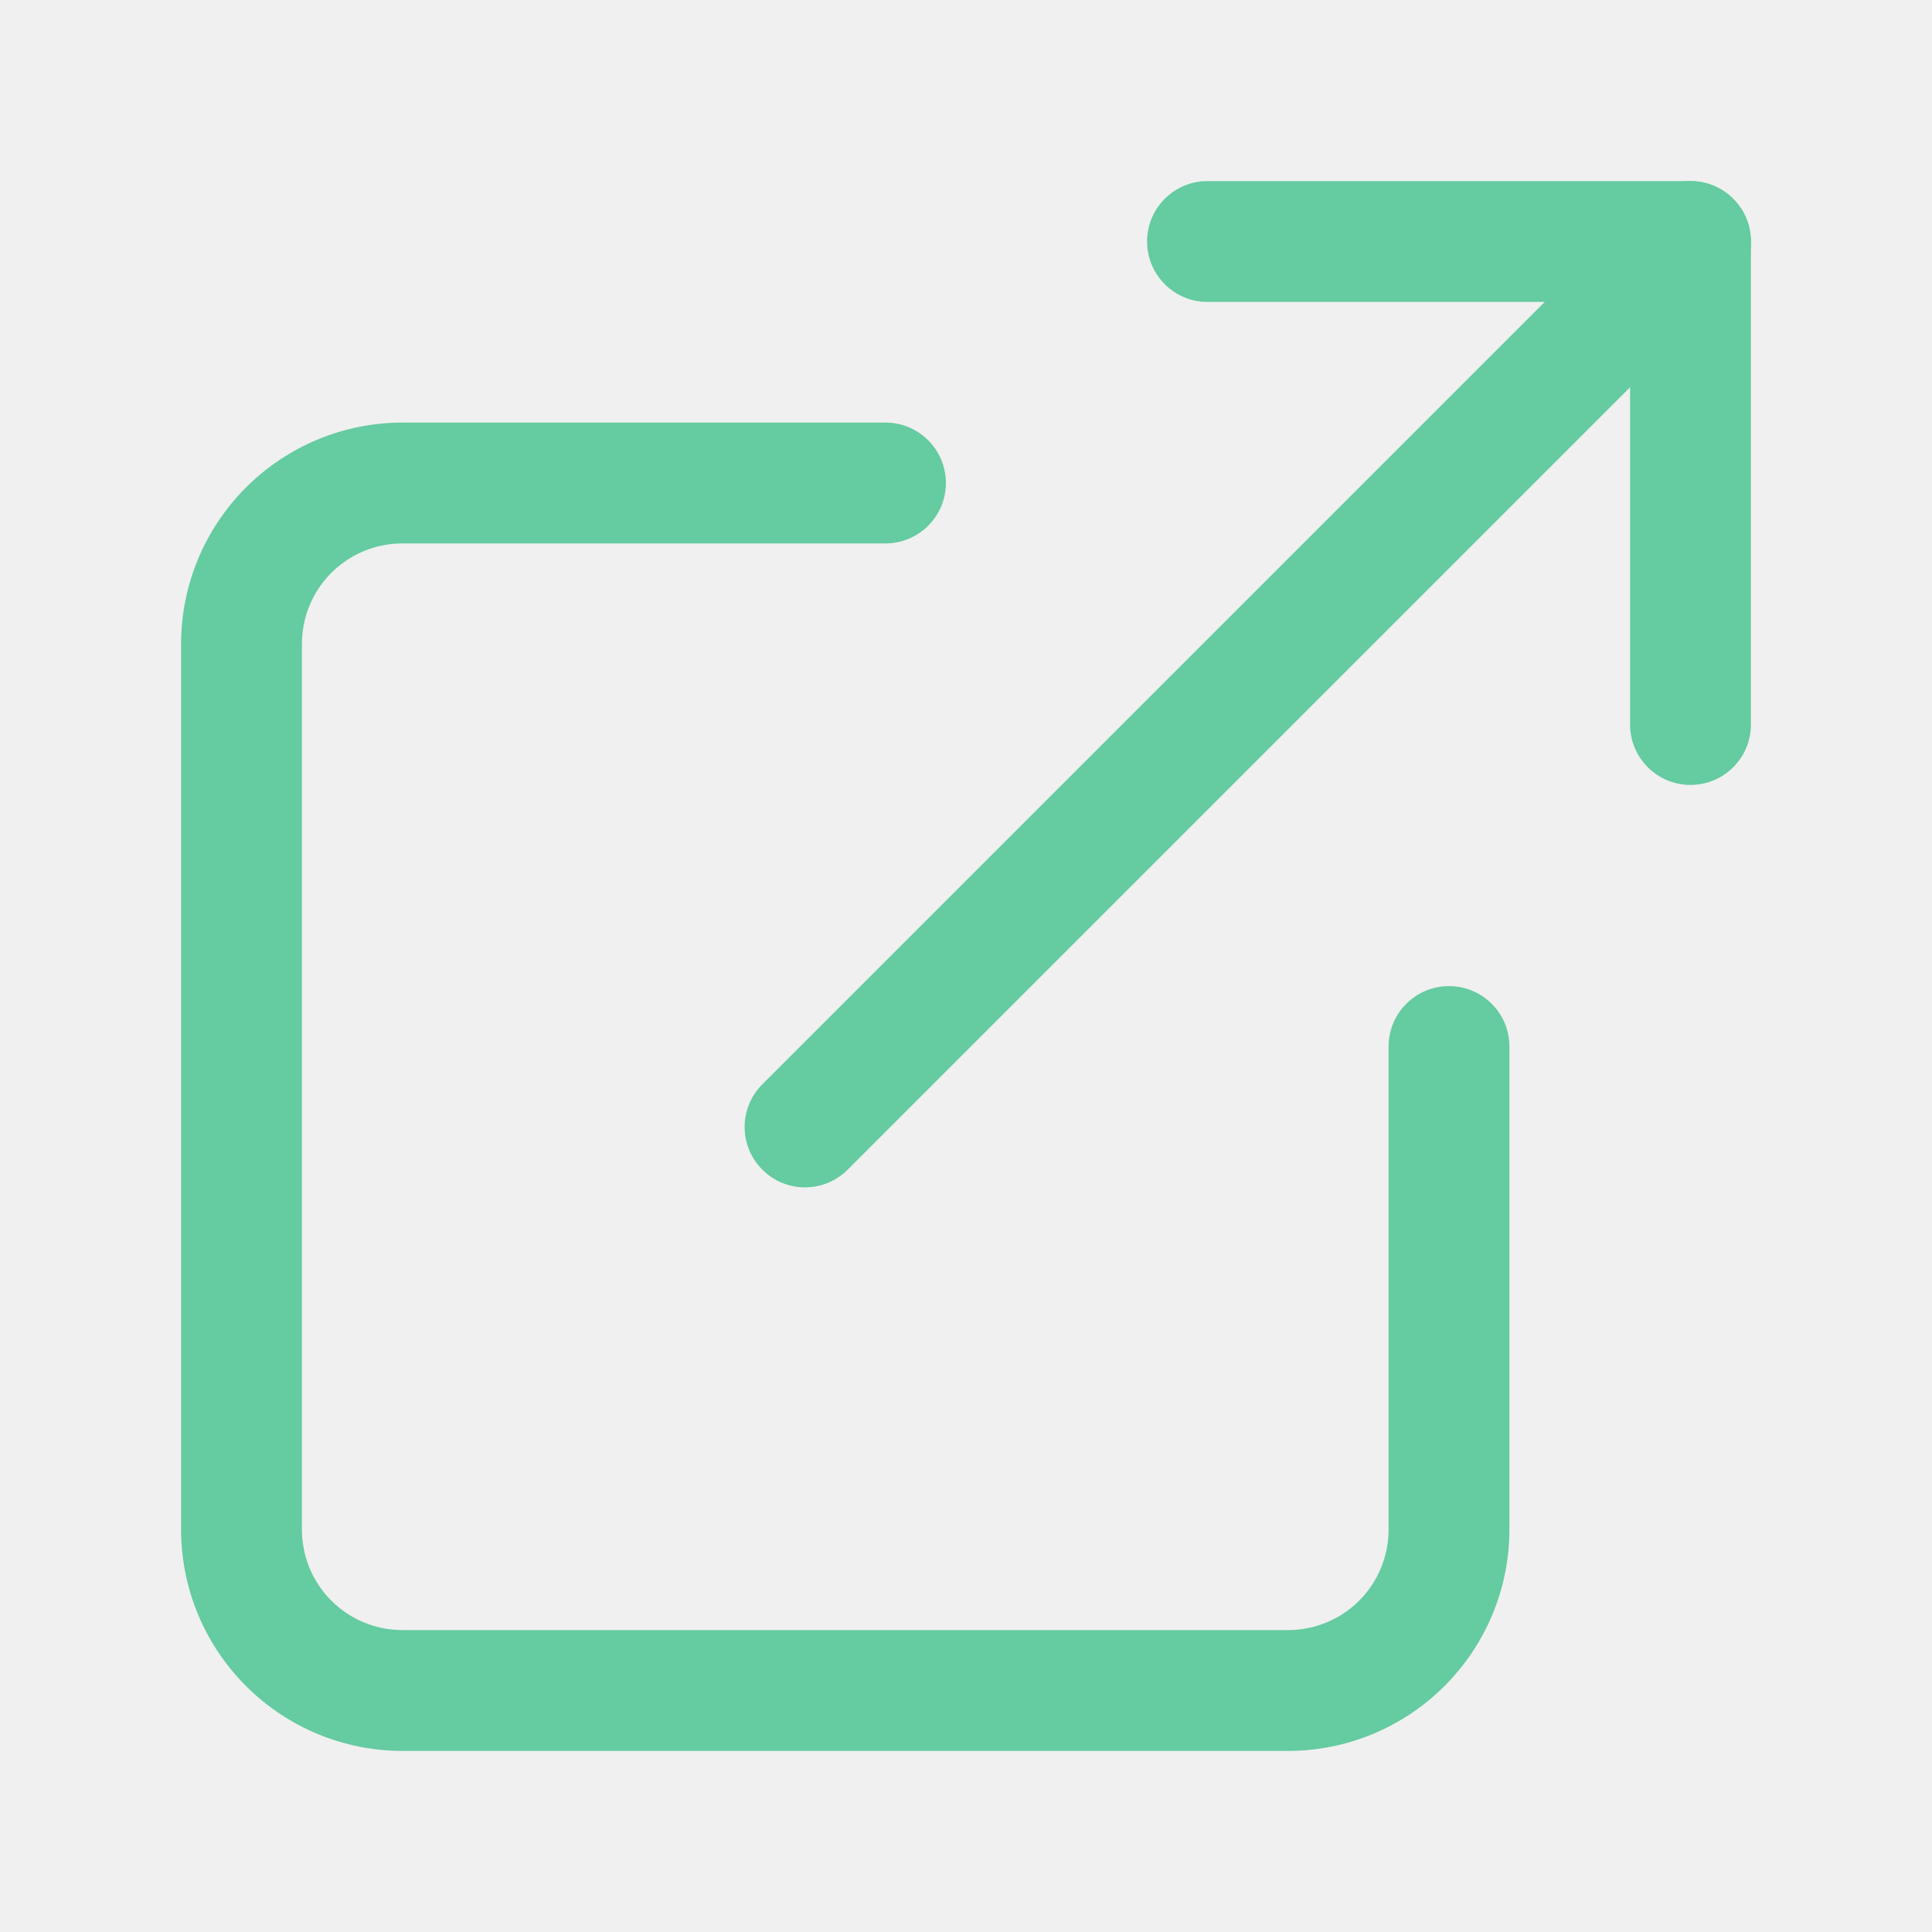
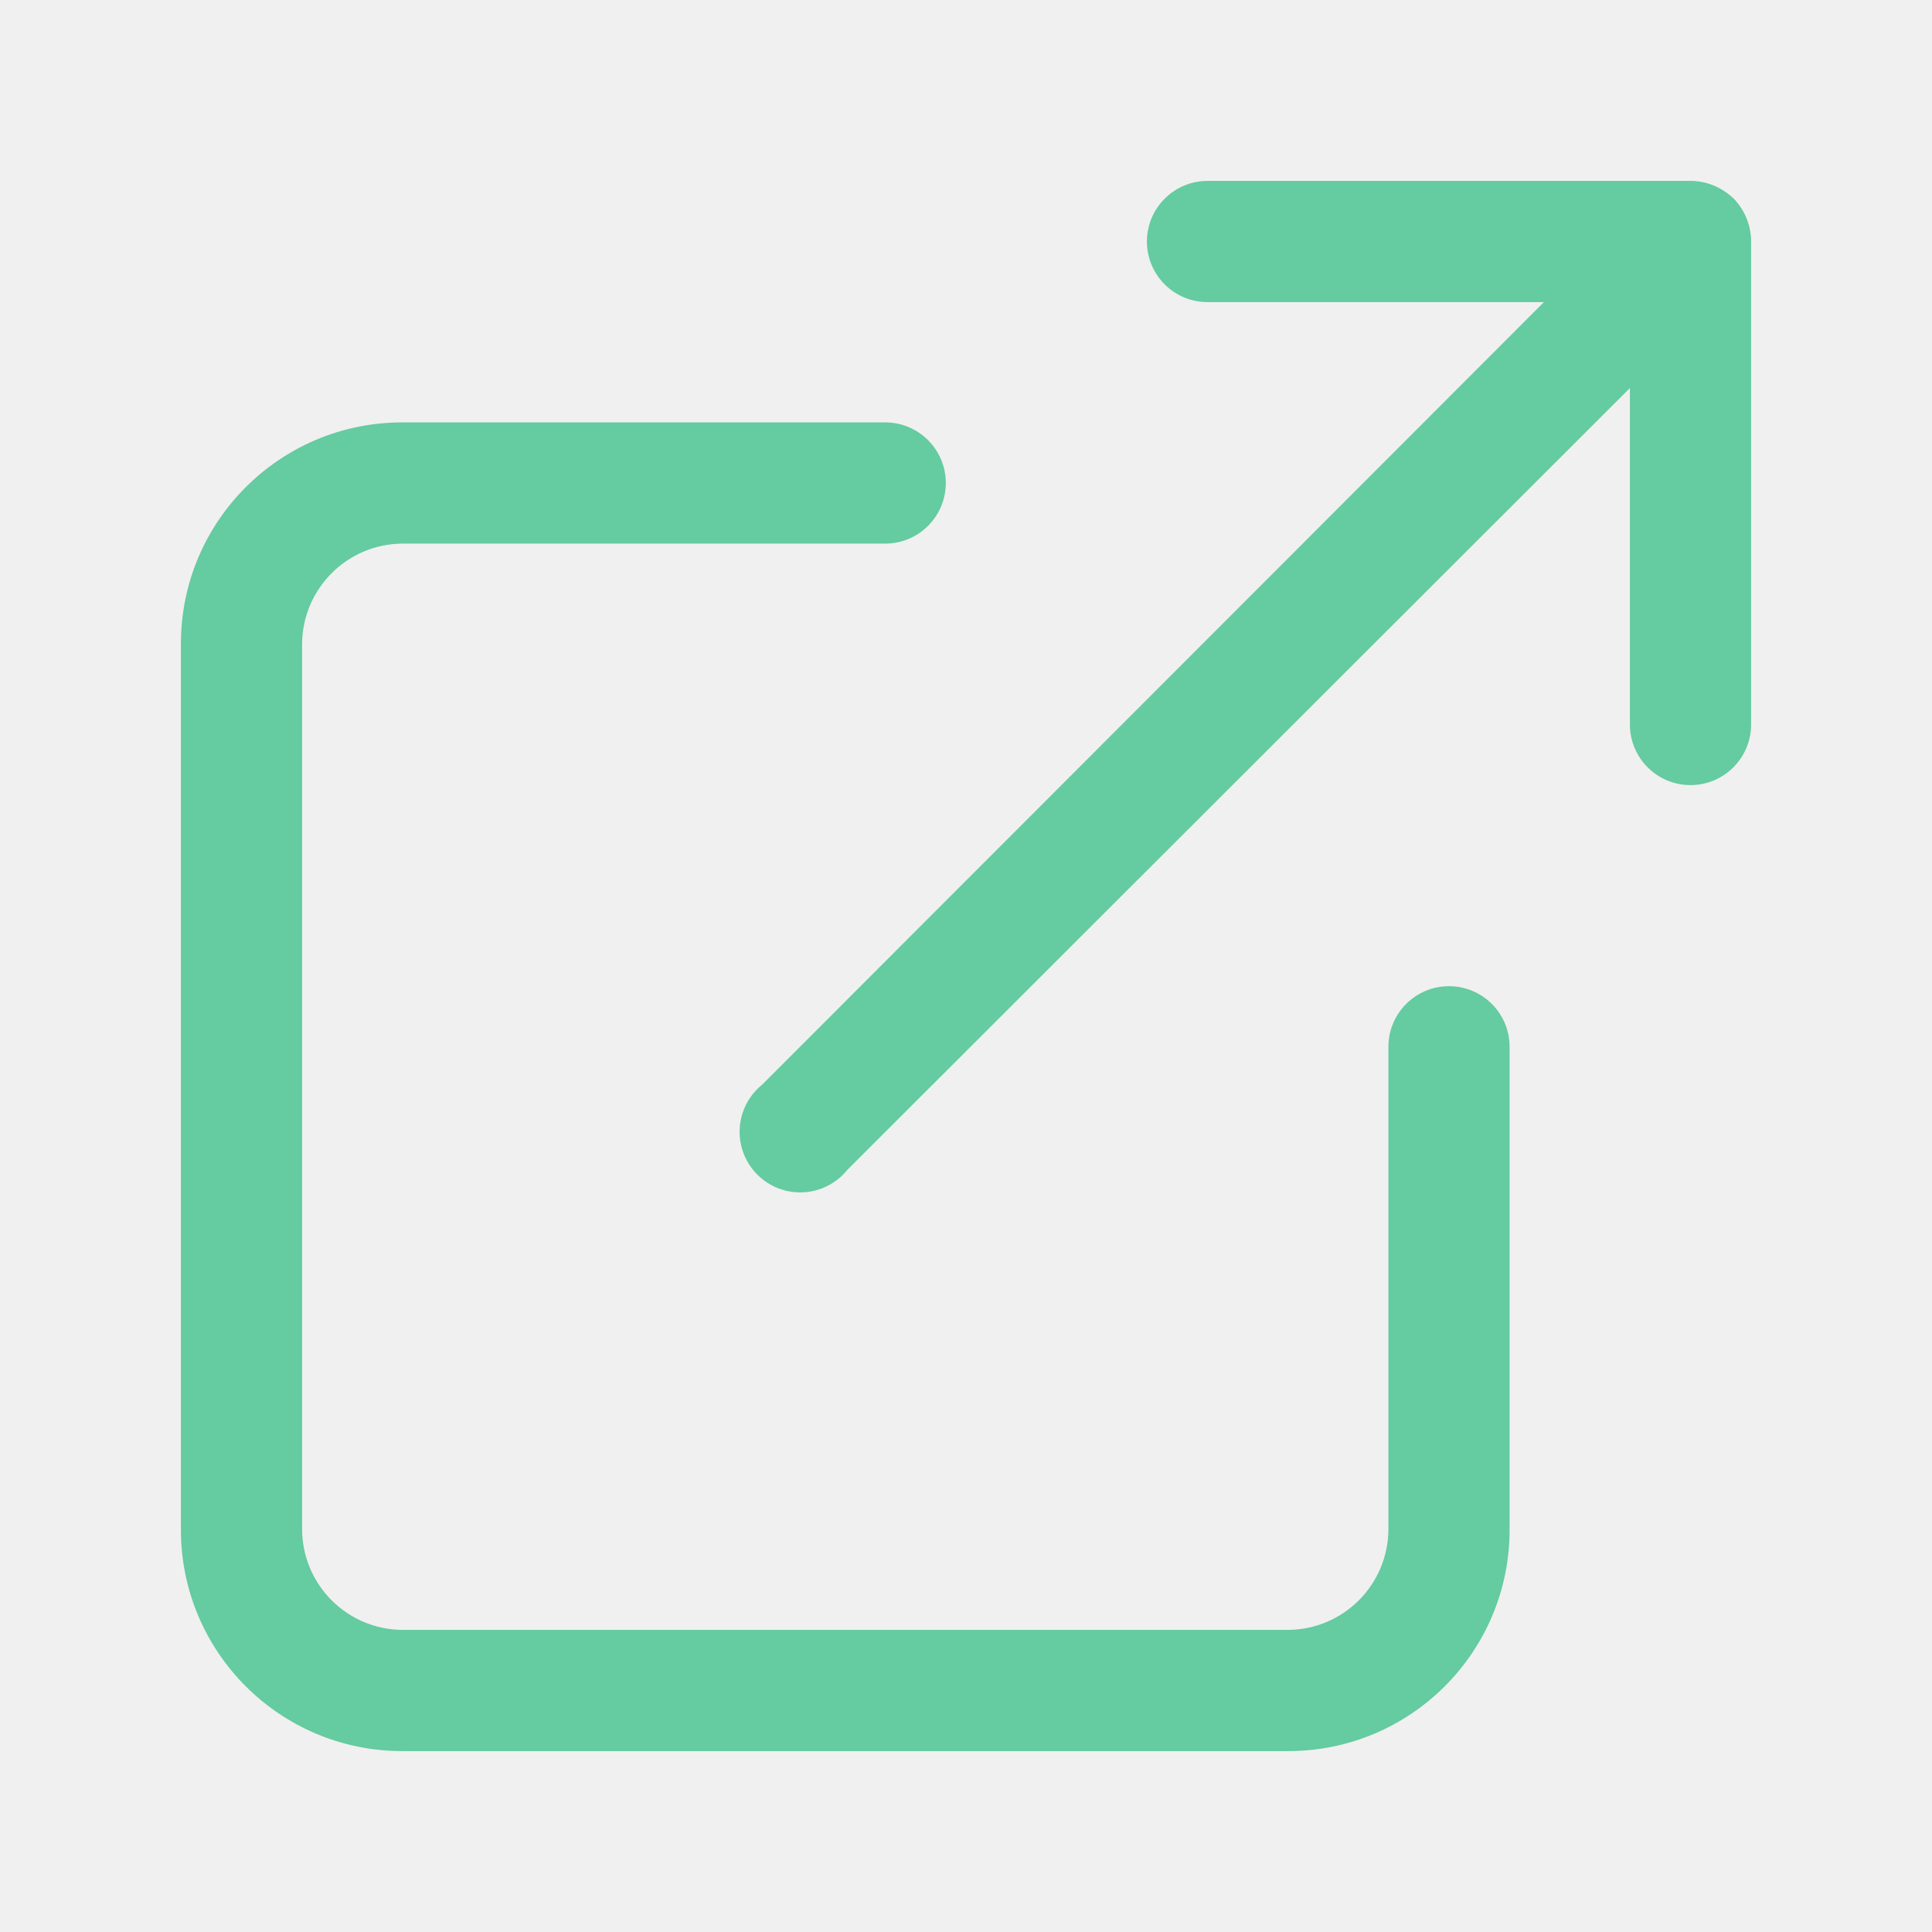
- <svg xmlns="http://www.w3.org/2000/svg" width="22" height="22" viewBox="0 0 22 22" fill="none">
-   <g clip-path="url(#clip0)">
-     <path fill-rule="evenodd" clip-rule="evenodd" d="M4.583 6.188C4.279 6.188 3.988 6.308 3.773 6.523C3.558 6.738 3.438 7.029 3.438 7.333V17.417C3.438 17.721 3.558 18.012 3.773 18.227C3.988 18.442 4.279 18.562 4.583 18.562H14.667C14.971 18.562 15.262 18.442 15.477 18.227C15.692 18.012 15.812 17.721 15.812 17.417V11.917C15.812 11.537 16.12 11.229 16.5 11.229C16.88 11.229 17.188 11.537 17.188 11.917V17.417C17.188 18.085 16.922 18.726 16.449 19.199C15.976 19.672 15.335 19.938 14.667 19.938H4.583C3.915 19.938 3.274 19.672 2.801 19.199C2.328 18.726 2.062 18.085 2.062 17.417V7.333C2.062 6.665 2.328 6.024 2.801 5.551C3.274 5.078 3.915 4.812 4.583 4.812H10.083C10.463 4.812 10.771 5.12 10.771 5.5C10.771 5.88 10.463 6.188 10.083 6.188H4.583Z" fill="#65CBA0" />
-     <path fill-rule="evenodd" clip-rule="evenodd" d="M13.062 2.75C13.062 2.37 13.37 2.062 13.75 2.062H19.25C19.63 2.062 19.938 2.37 19.938 2.75V8.25C19.938 8.63 19.63 8.938 19.25 8.938C18.87 8.938 18.562 8.63 18.562 8.25V3.438H13.75C13.37 3.438 13.062 3.13 13.062 2.75Z" fill="#65CBA0" />
-     <path fill-rule="evenodd" clip-rule="evenodd" d="M19.736 2.264C20.005 2.532 20.005 2.968 19.736 3.236L9.653 13.319C9.384 13.588 8.949 13.588 8.681 13.319C8.412 13.051 8.412 12.616 8.681 12.347L18.764 2.264C19.032 1.995 19.468 1.995 19.736 2.264Z" fill="#65CBA0" />
+ <svg xmlns="http://www.w3.org/2000/svg" width="22" height="22" fill="none">
+   <g clip-path="url(#clip0)" fill-rule="evenodd" clip-rule="evenodd" fill="#65CBA0">
+     <path d="M4.58 6.19a1.15 1.15 0 00-1.14 1.14v10.09a1.15 1.15 0 001.14 1.14h10.09a1.15 1.15 0 001.14-1.14v-5.5a.69.69 0 111.38 0v5.5a2.52 2.52 0 01-2.52 2.52H4.58a2.52 2.52 0 01-2.52-2.52V7.33a2.52 2.52 0 012.52-2.52h5.5a.69.69 0 110 1.38h-5.5zM13.06 2.75c0-.38.31-.69.69-.69h5.5c.38 0 .69.31.69.69v5.5a.69.69 0 11-1.38 0V3.44h-4.81a.69.69 0 01-.69-.69z" />
+     <path d="M19.74 2.26c.26.27.26.7 0 .98L9.65 13.32a.69.69 0 11-.97-.97L18.76 2.26c.27-.26.7-.26.98 0z" />
  </g>
  <defs>
    <clipPath id="clip0">
-       <rect width="22" height="22" fill="white" />
+       <path fill="#fff" d="M0 0h22v22H0z" />
    </clipPath>
  </defs>
</svg>
